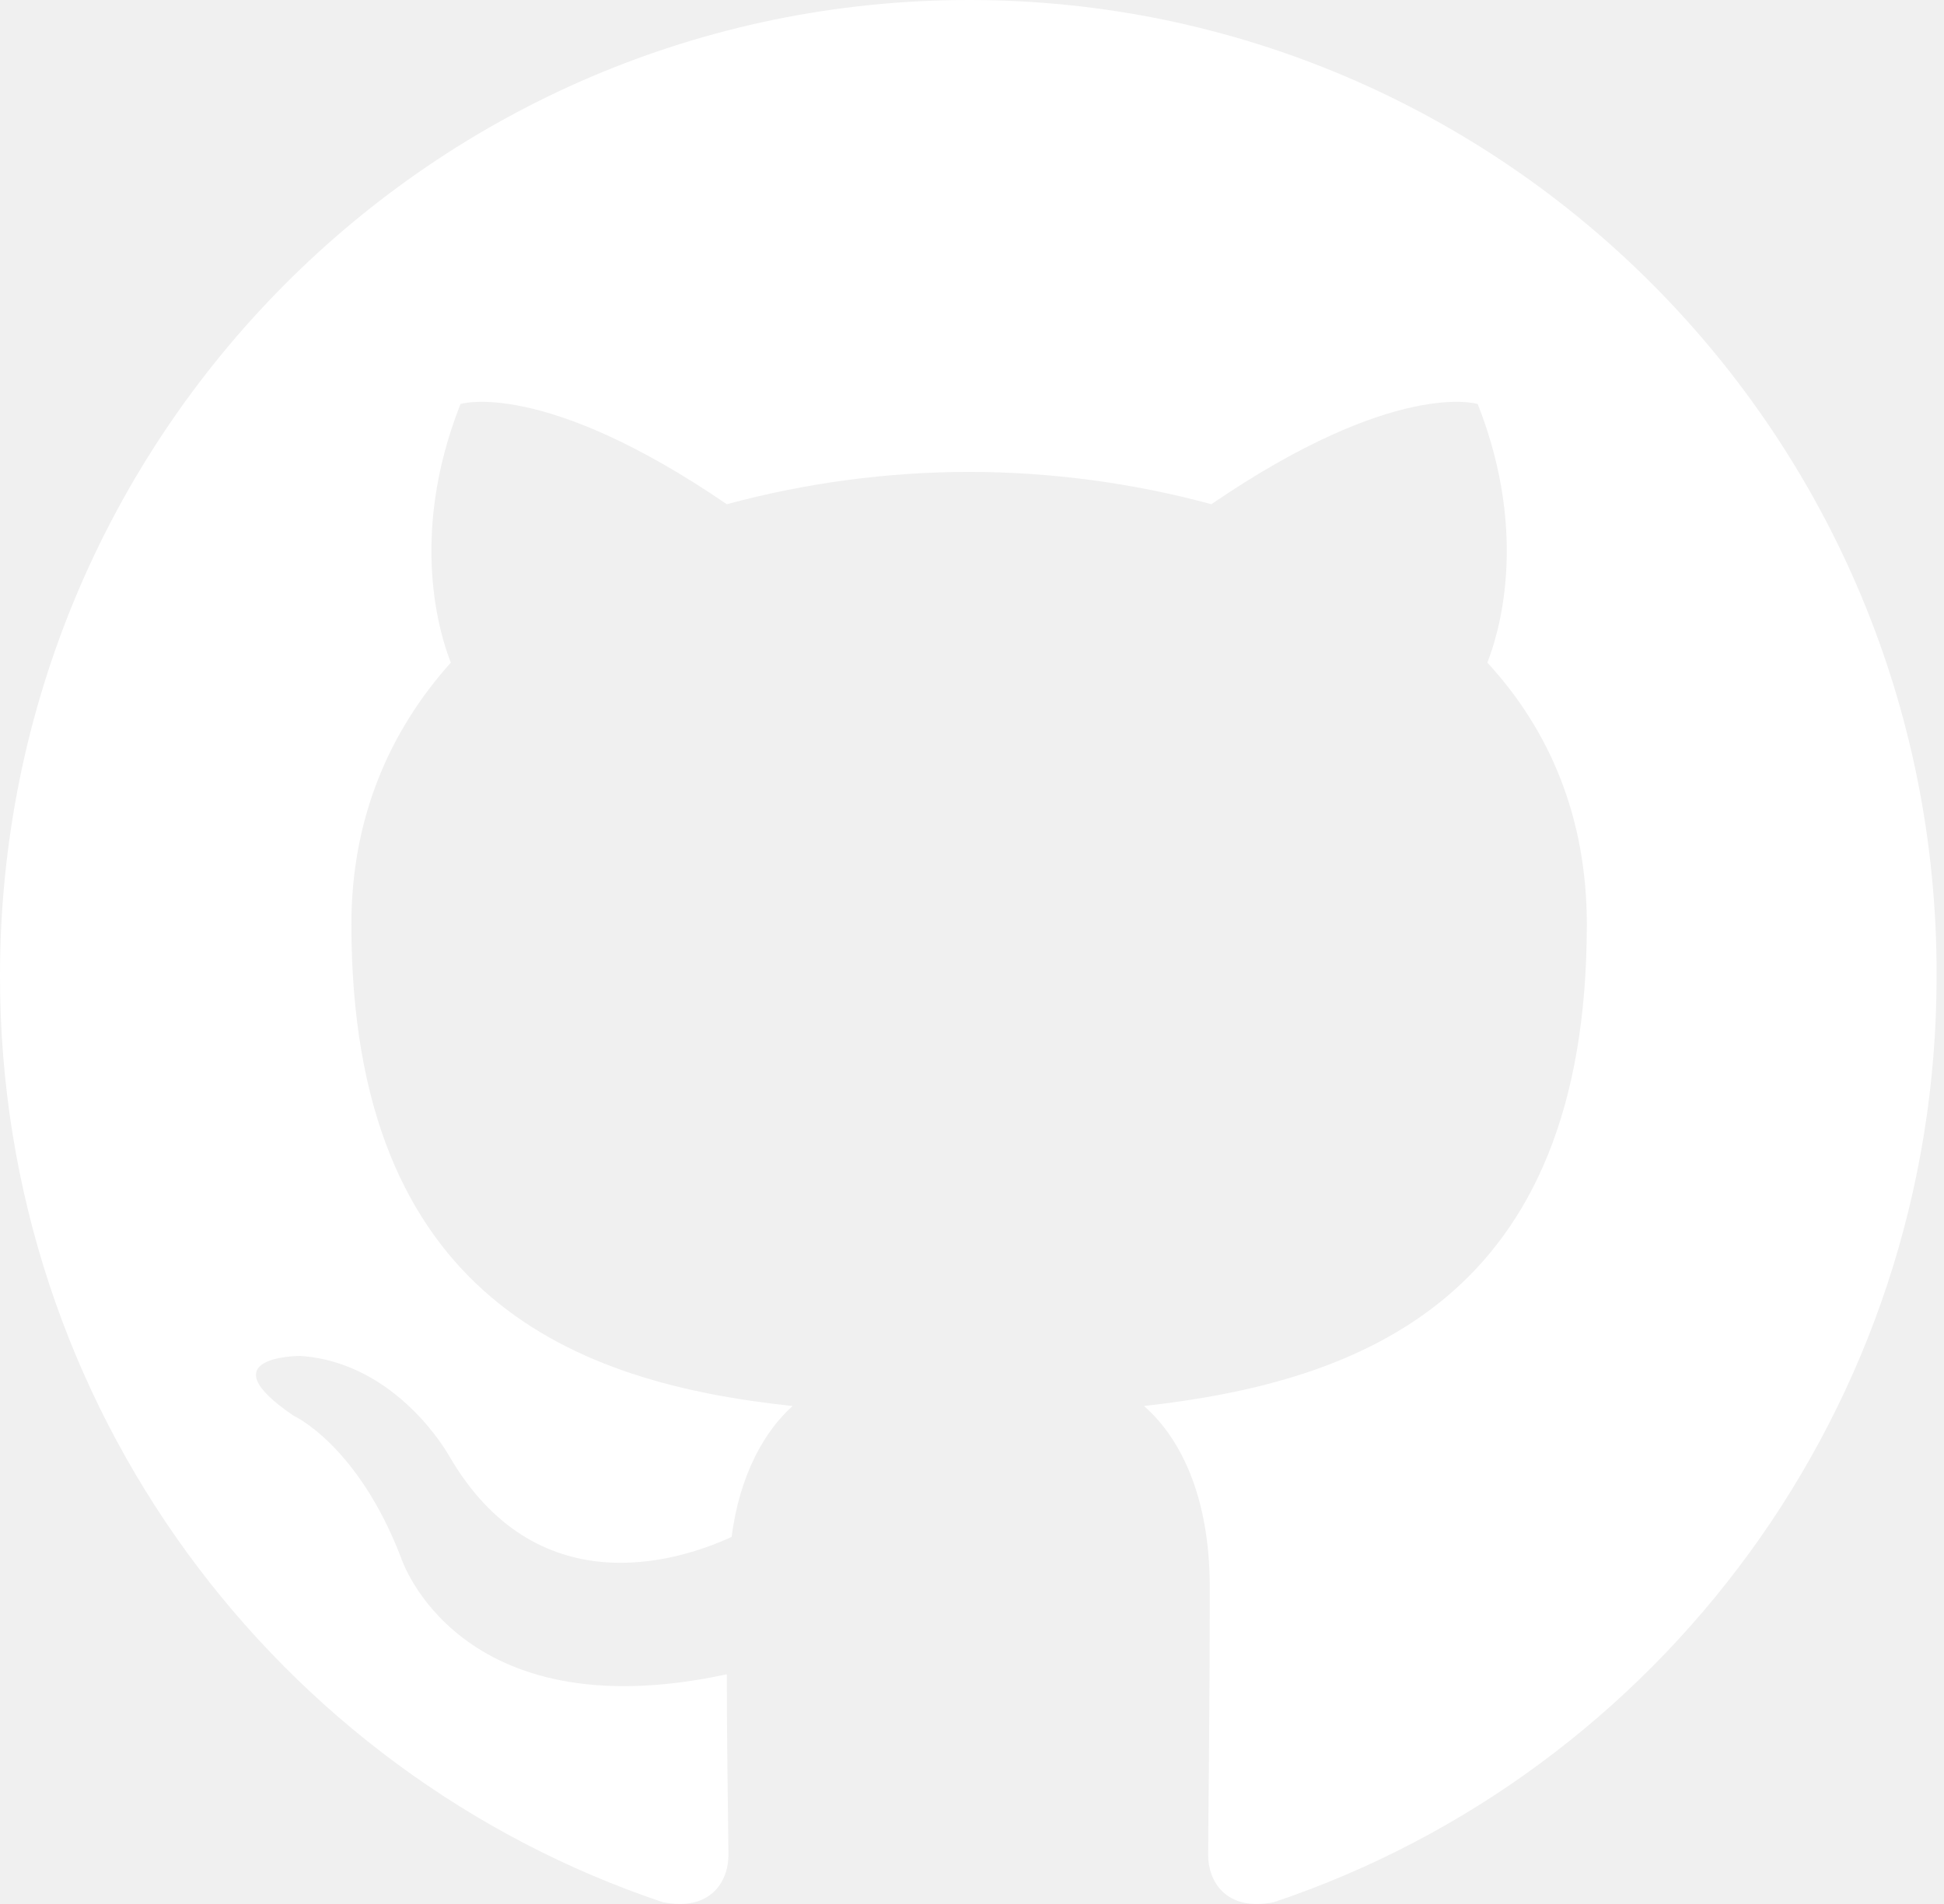
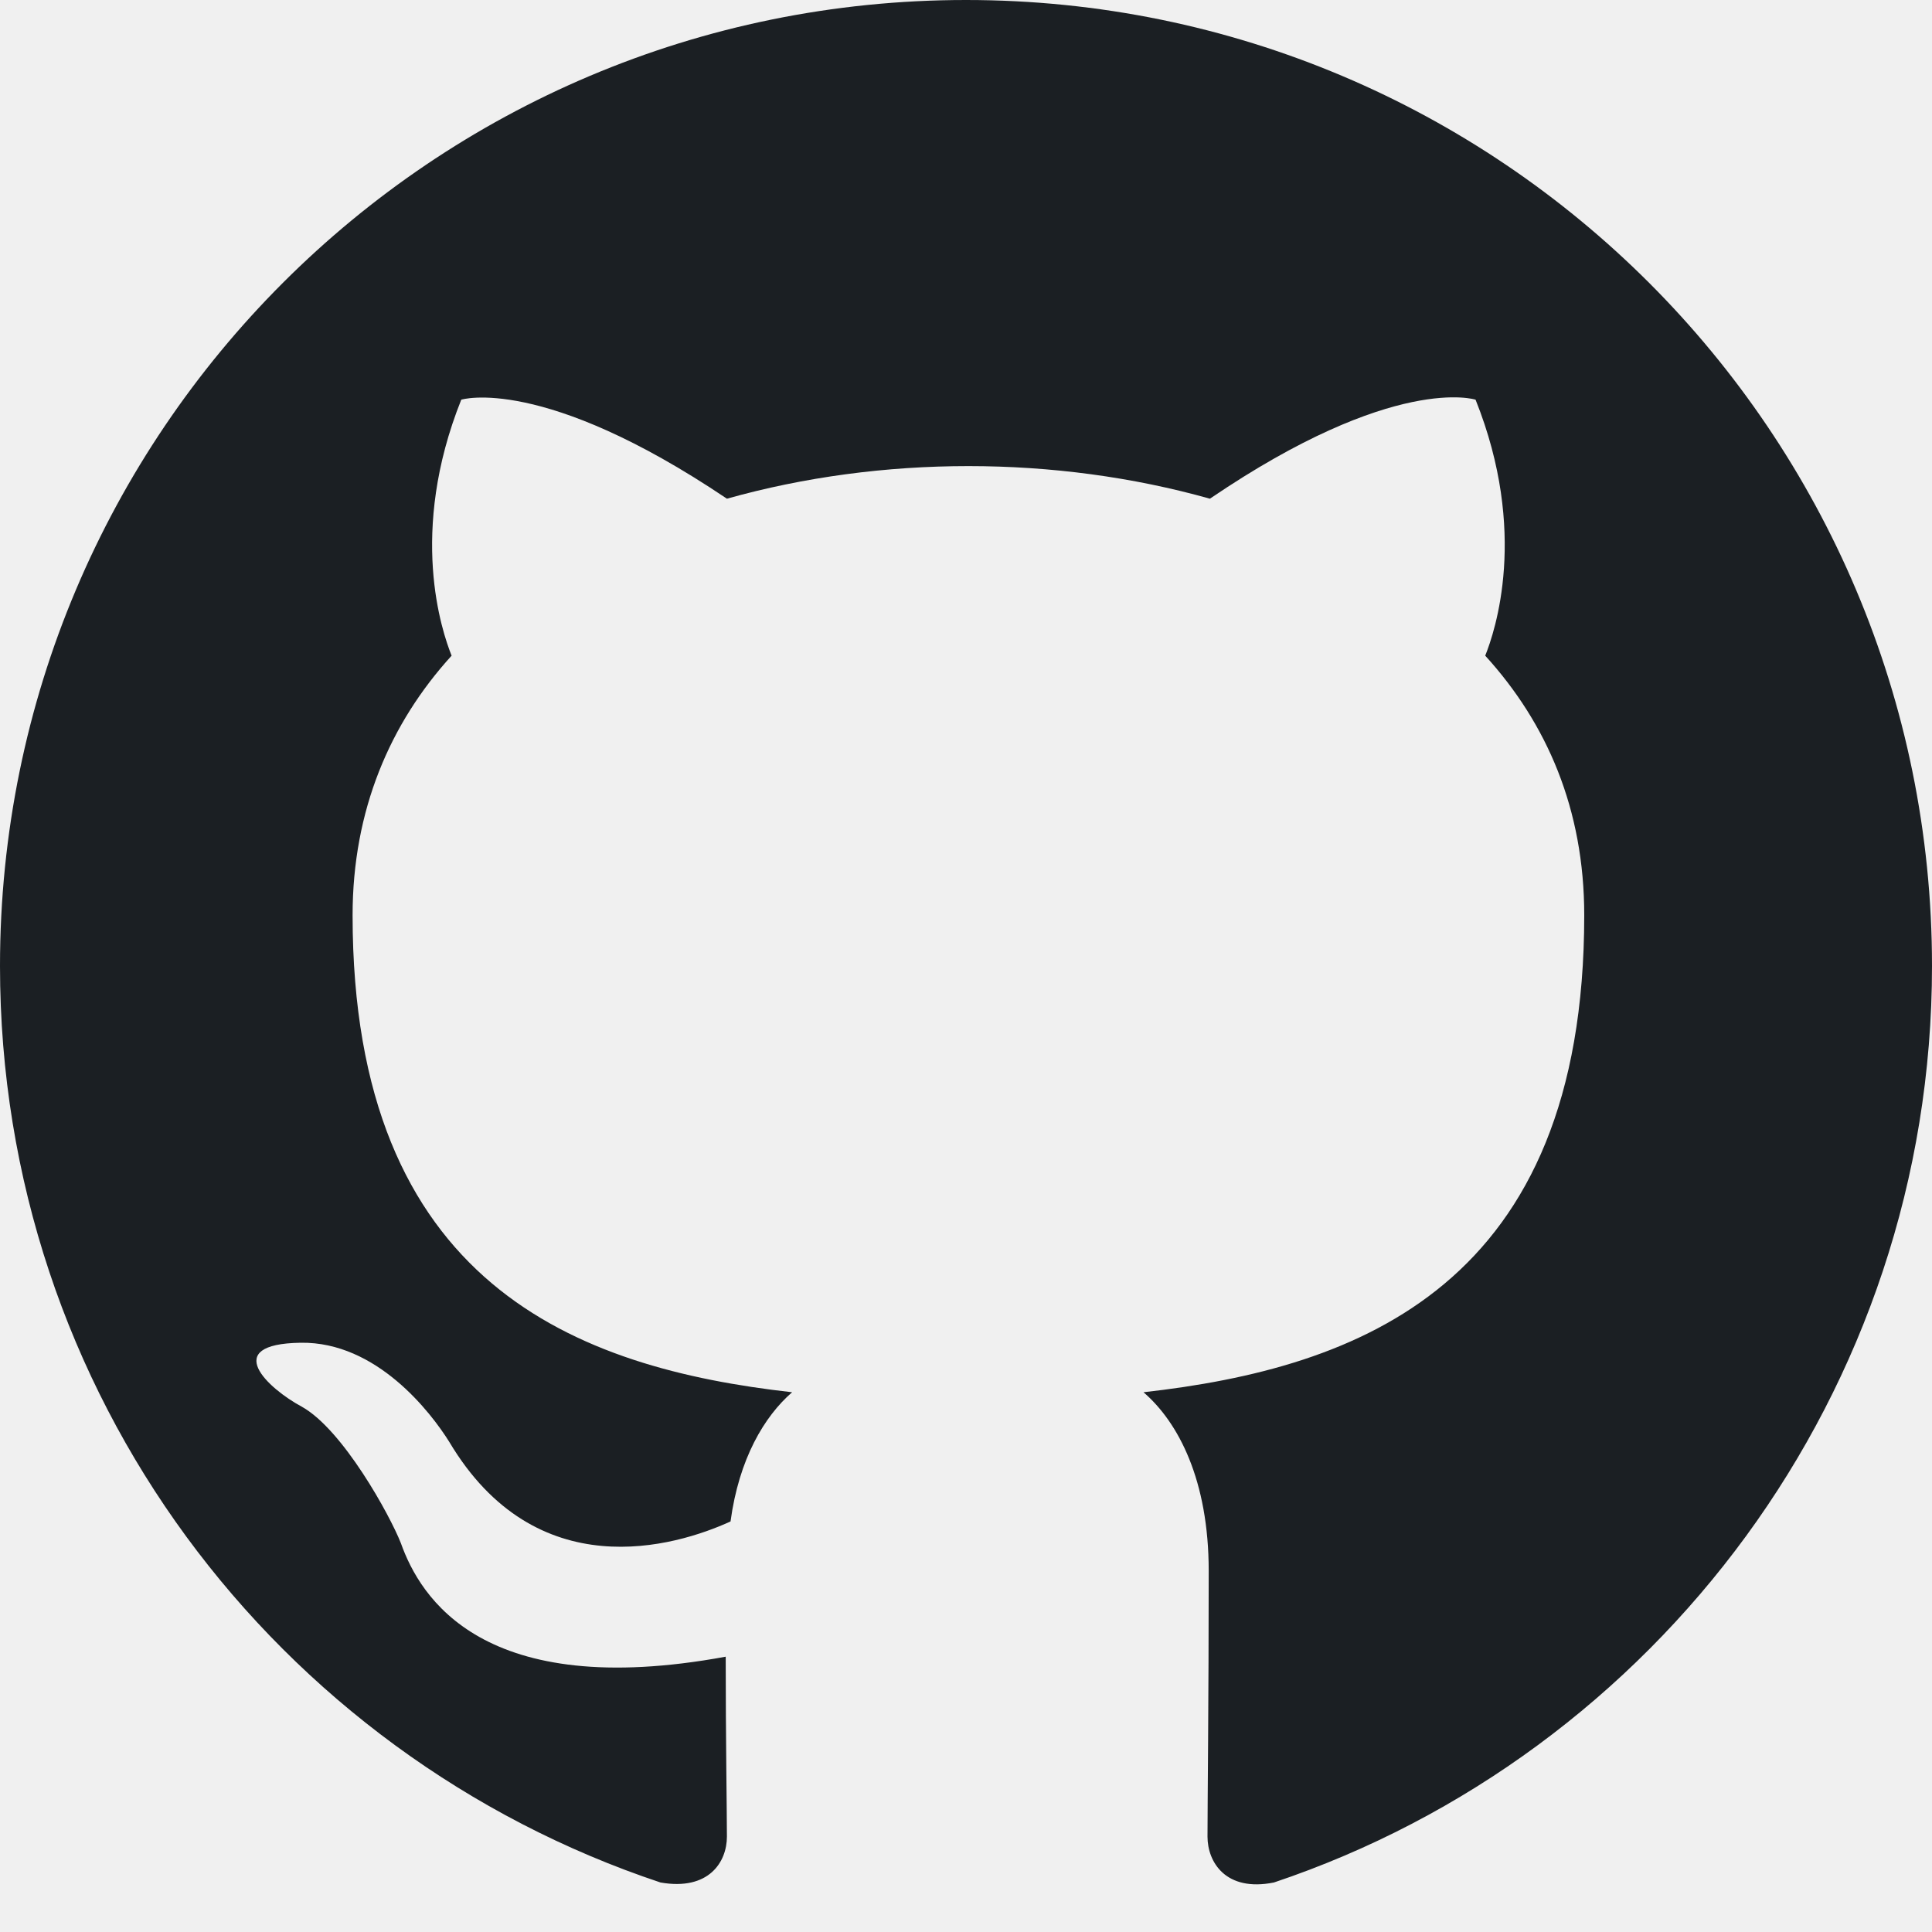
- <svg xmlns="http://www.w3.org/2000/svg" width="98" height="96">
-   <path fill-rule="evenodd" clip-rule="evenodd" d="M48.854 0C21.839 0 0 22 0 49.217c0 21.756 13.993 40.172 33.405 46.69 2.427.49 3.316-1.059 3.316-2.362 0-1.141-.08-5.052-.08-9.127-13.59 2.934-16.42-5.867-16.42-5.867-2.184-5.704-5.42-7.17-5.42-7.17-4.448-3.015.324-3.015.324-3.015 4.934.326 7.523 5.052 7.523 5.052 4.367 7.496 11.404 5.378 14.235 4.074.404-3.178 1.699-5.378 3.074-6.6-10.839-1.141-22.243-5.378-22.243-24.283 0-5.378 1.94-9.778 5.014-13.2-.485-1.222-2.184-6.275.486-13.038 0 0 4.125-1.304 13.426 5.052a46.97 46.97 0 0 1 12.214-1.63c4.125 0 8.33.571 12.213 1.63 9.302-6.356 13.427-5.052 13.427-5.052 2.67 6.763.97 11.816.485 13.038 3.155 3.422 5.015 7.822 5.015 13.2 0 18.905-11.404 23.06-22.324 24.283 1.78 1.548 3.316 4.481 3.316 9.126 0 6.6-.08 11.897-.08 13.526 0 1.304.89 2.853 3.316 2.364 19.412-6.52 33.405-24.935 33.405-46.691C97.707 22 75.788 0 48.854 0z" fill="#fff" />
+ <svg xmlns="http://www.w3.org/2000/svg" width="1024" height="1024" viewBox="0 0 1024 1024" fill="none">
+   <path fill-rule="evenodd" clip-rule="evenodd" d="M8 0C3.58 0 0 3.58 0 8C0 11.54 2.29 14.53 5.47 15.59C5.87 15.66 6.02 15.42 6.02 15.21C6.02 15.02 6.01 14.39 6.01 13.72C4 14.09 3.48 13.23 3.32 12.78C3.23 12.55 2.84 11.84 2.5 11.65C2.22 11.5 1.82 11.13 2.49 11.12C3.12 11.11 3.57 11.7 3.72 11.94C4.44 13.15 5.59 12.81 6.05 12.6C6.12 12.08 6.33 11.73 6.56 11.53C4.78 11.33 2.92 10.64 2.92 7.58C2.92 6.71 3.23 5.99 3.74 5.43C3.66 5.23 3.38 4.41 3.82 3.31C3.82 3.31 4.49 3.1 6.02 4.13C6.66 3.95 7.34 3.86 8.02 3.86C8.7 3.86 9.38 3.95 10.02 4.13C11.55 3.09 12.22 3.31 12.22 3.31C12.66 4.41 12.38 5.23 12.3 5.43C12.81 5.99 13.12 6.7 13.12 7.58C13.12 10.65 11.25 11.33 9.47 11.53C9.76 11.78 10.01 12.26 10.01 13.01C10.01 14.08 10 14.94 10 15.21C10 15.42 10.15 15.67 10.55 15.59C13.71 14.53 16 11.53 16 8C16 3.58 12.42 0 8 0Z" transform="scale(64)" fill="#1B1F23" />
</svg>
